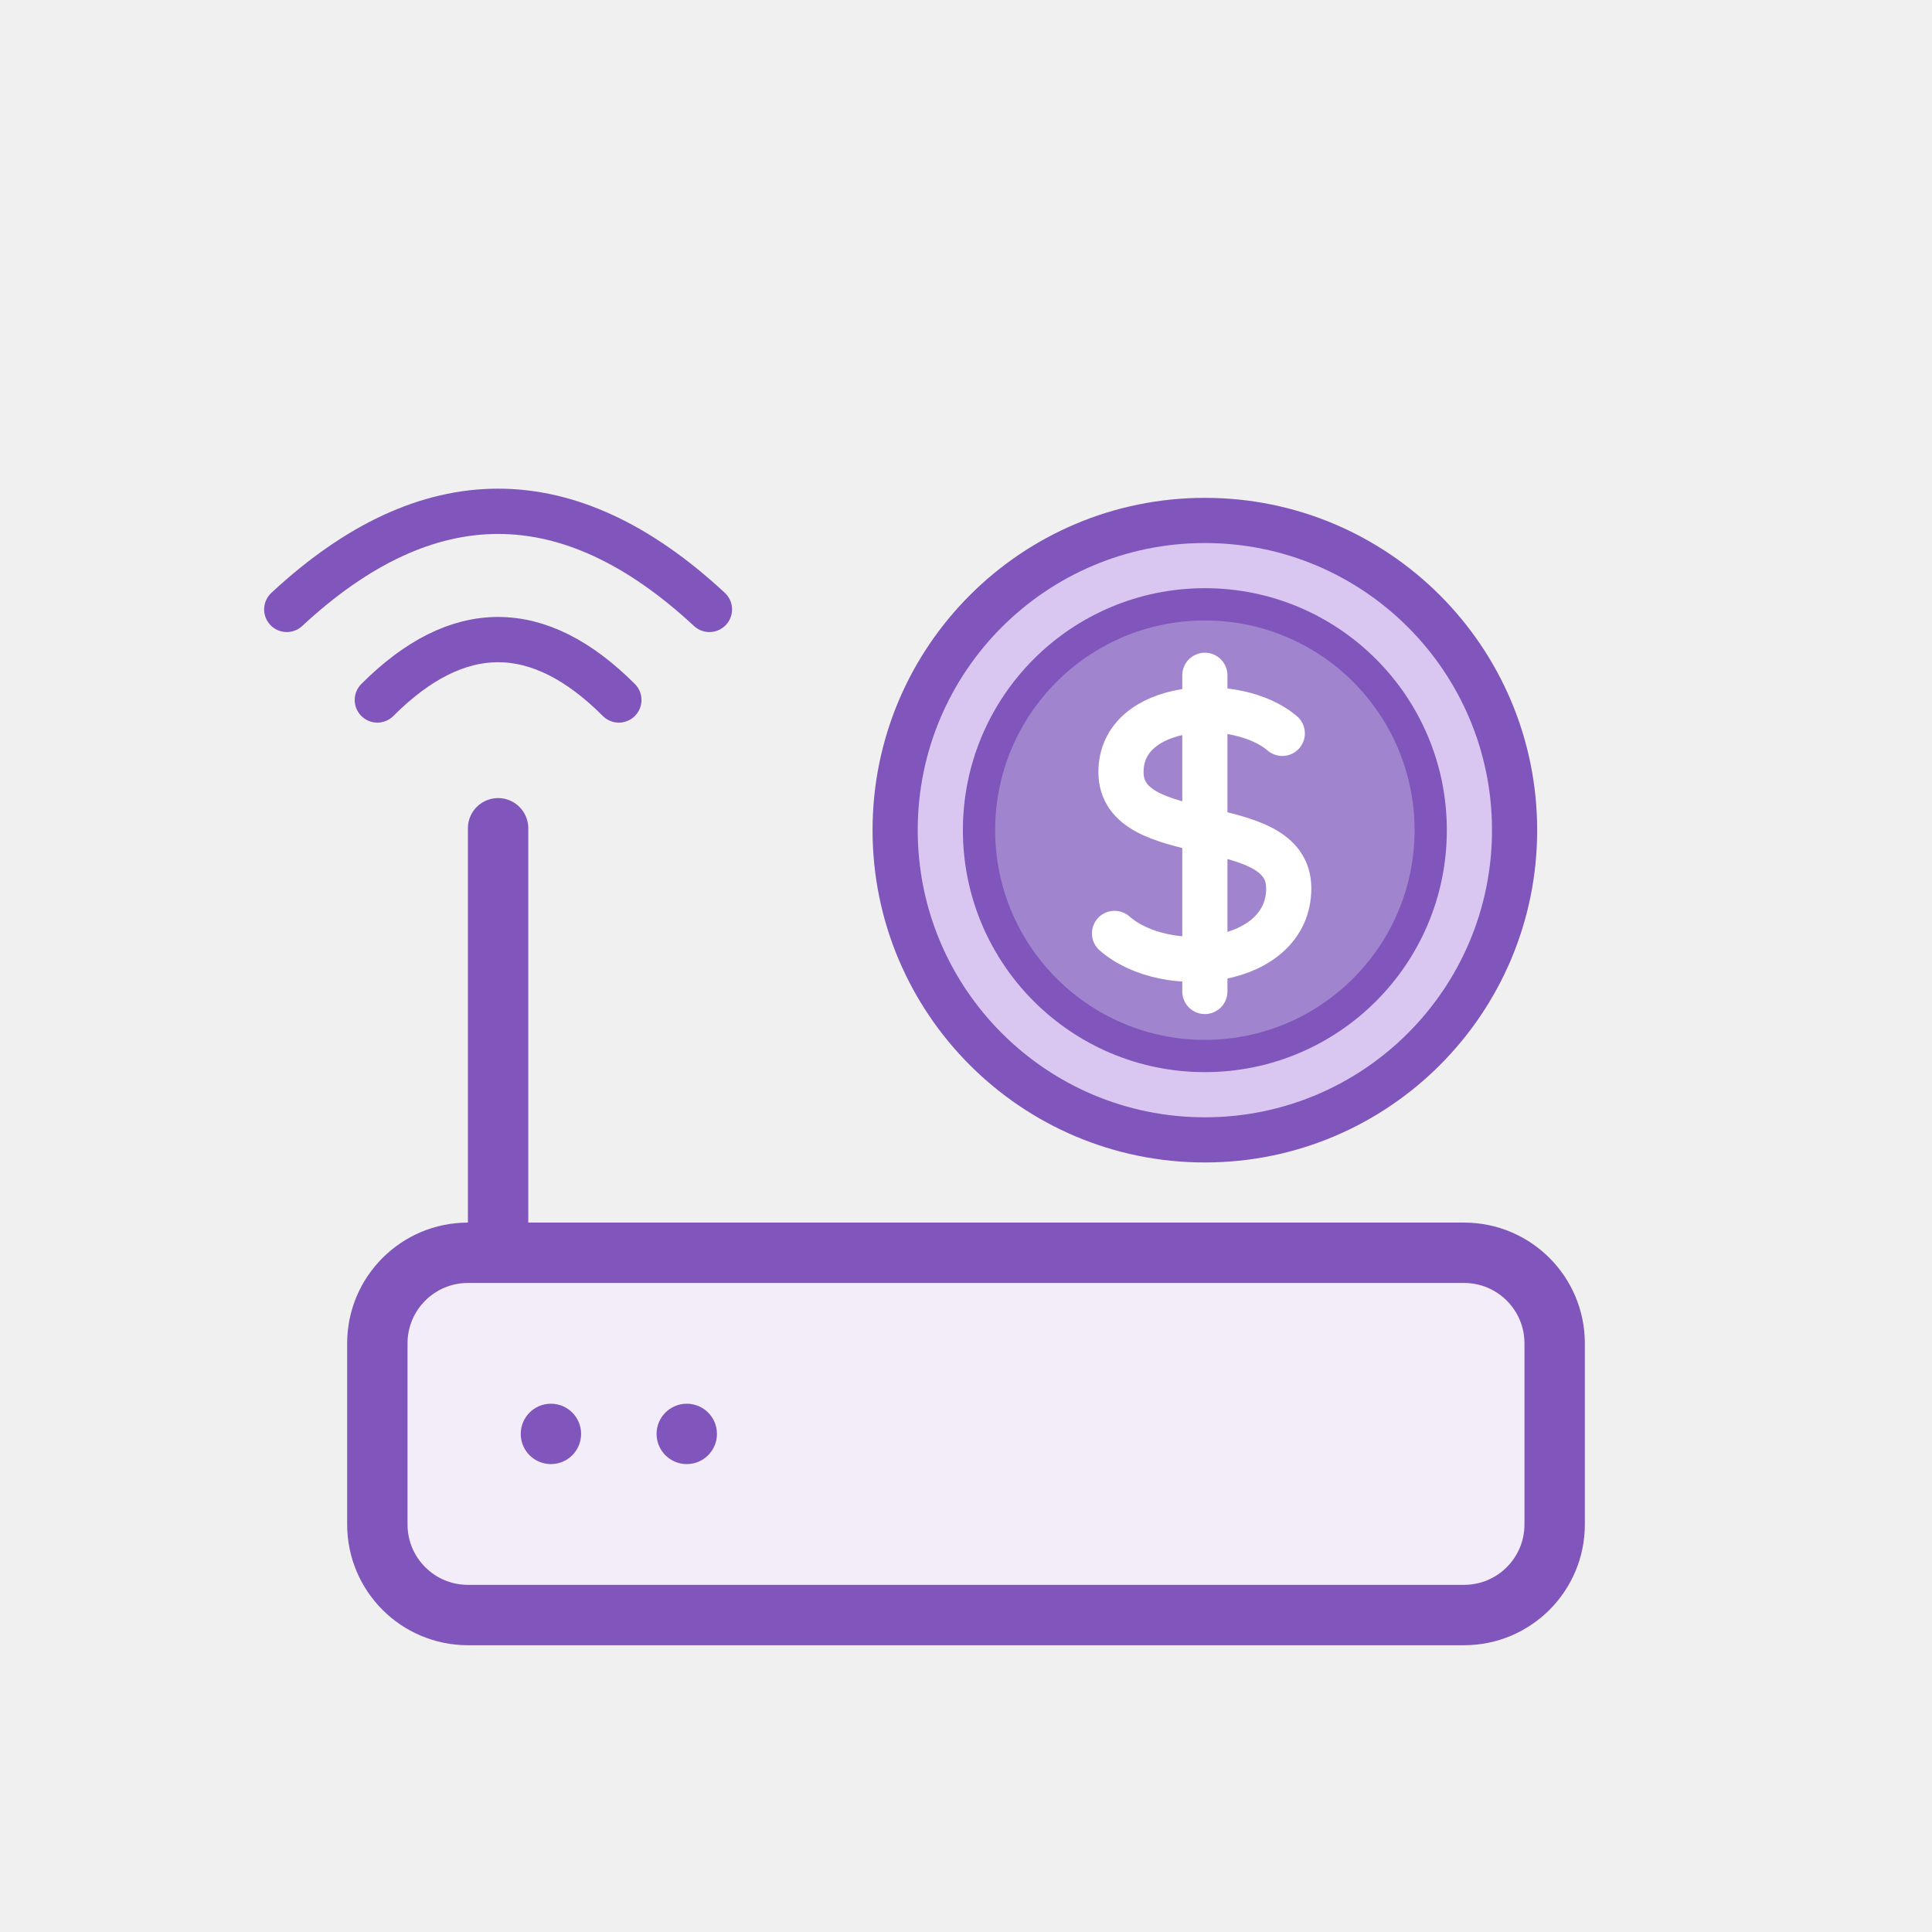
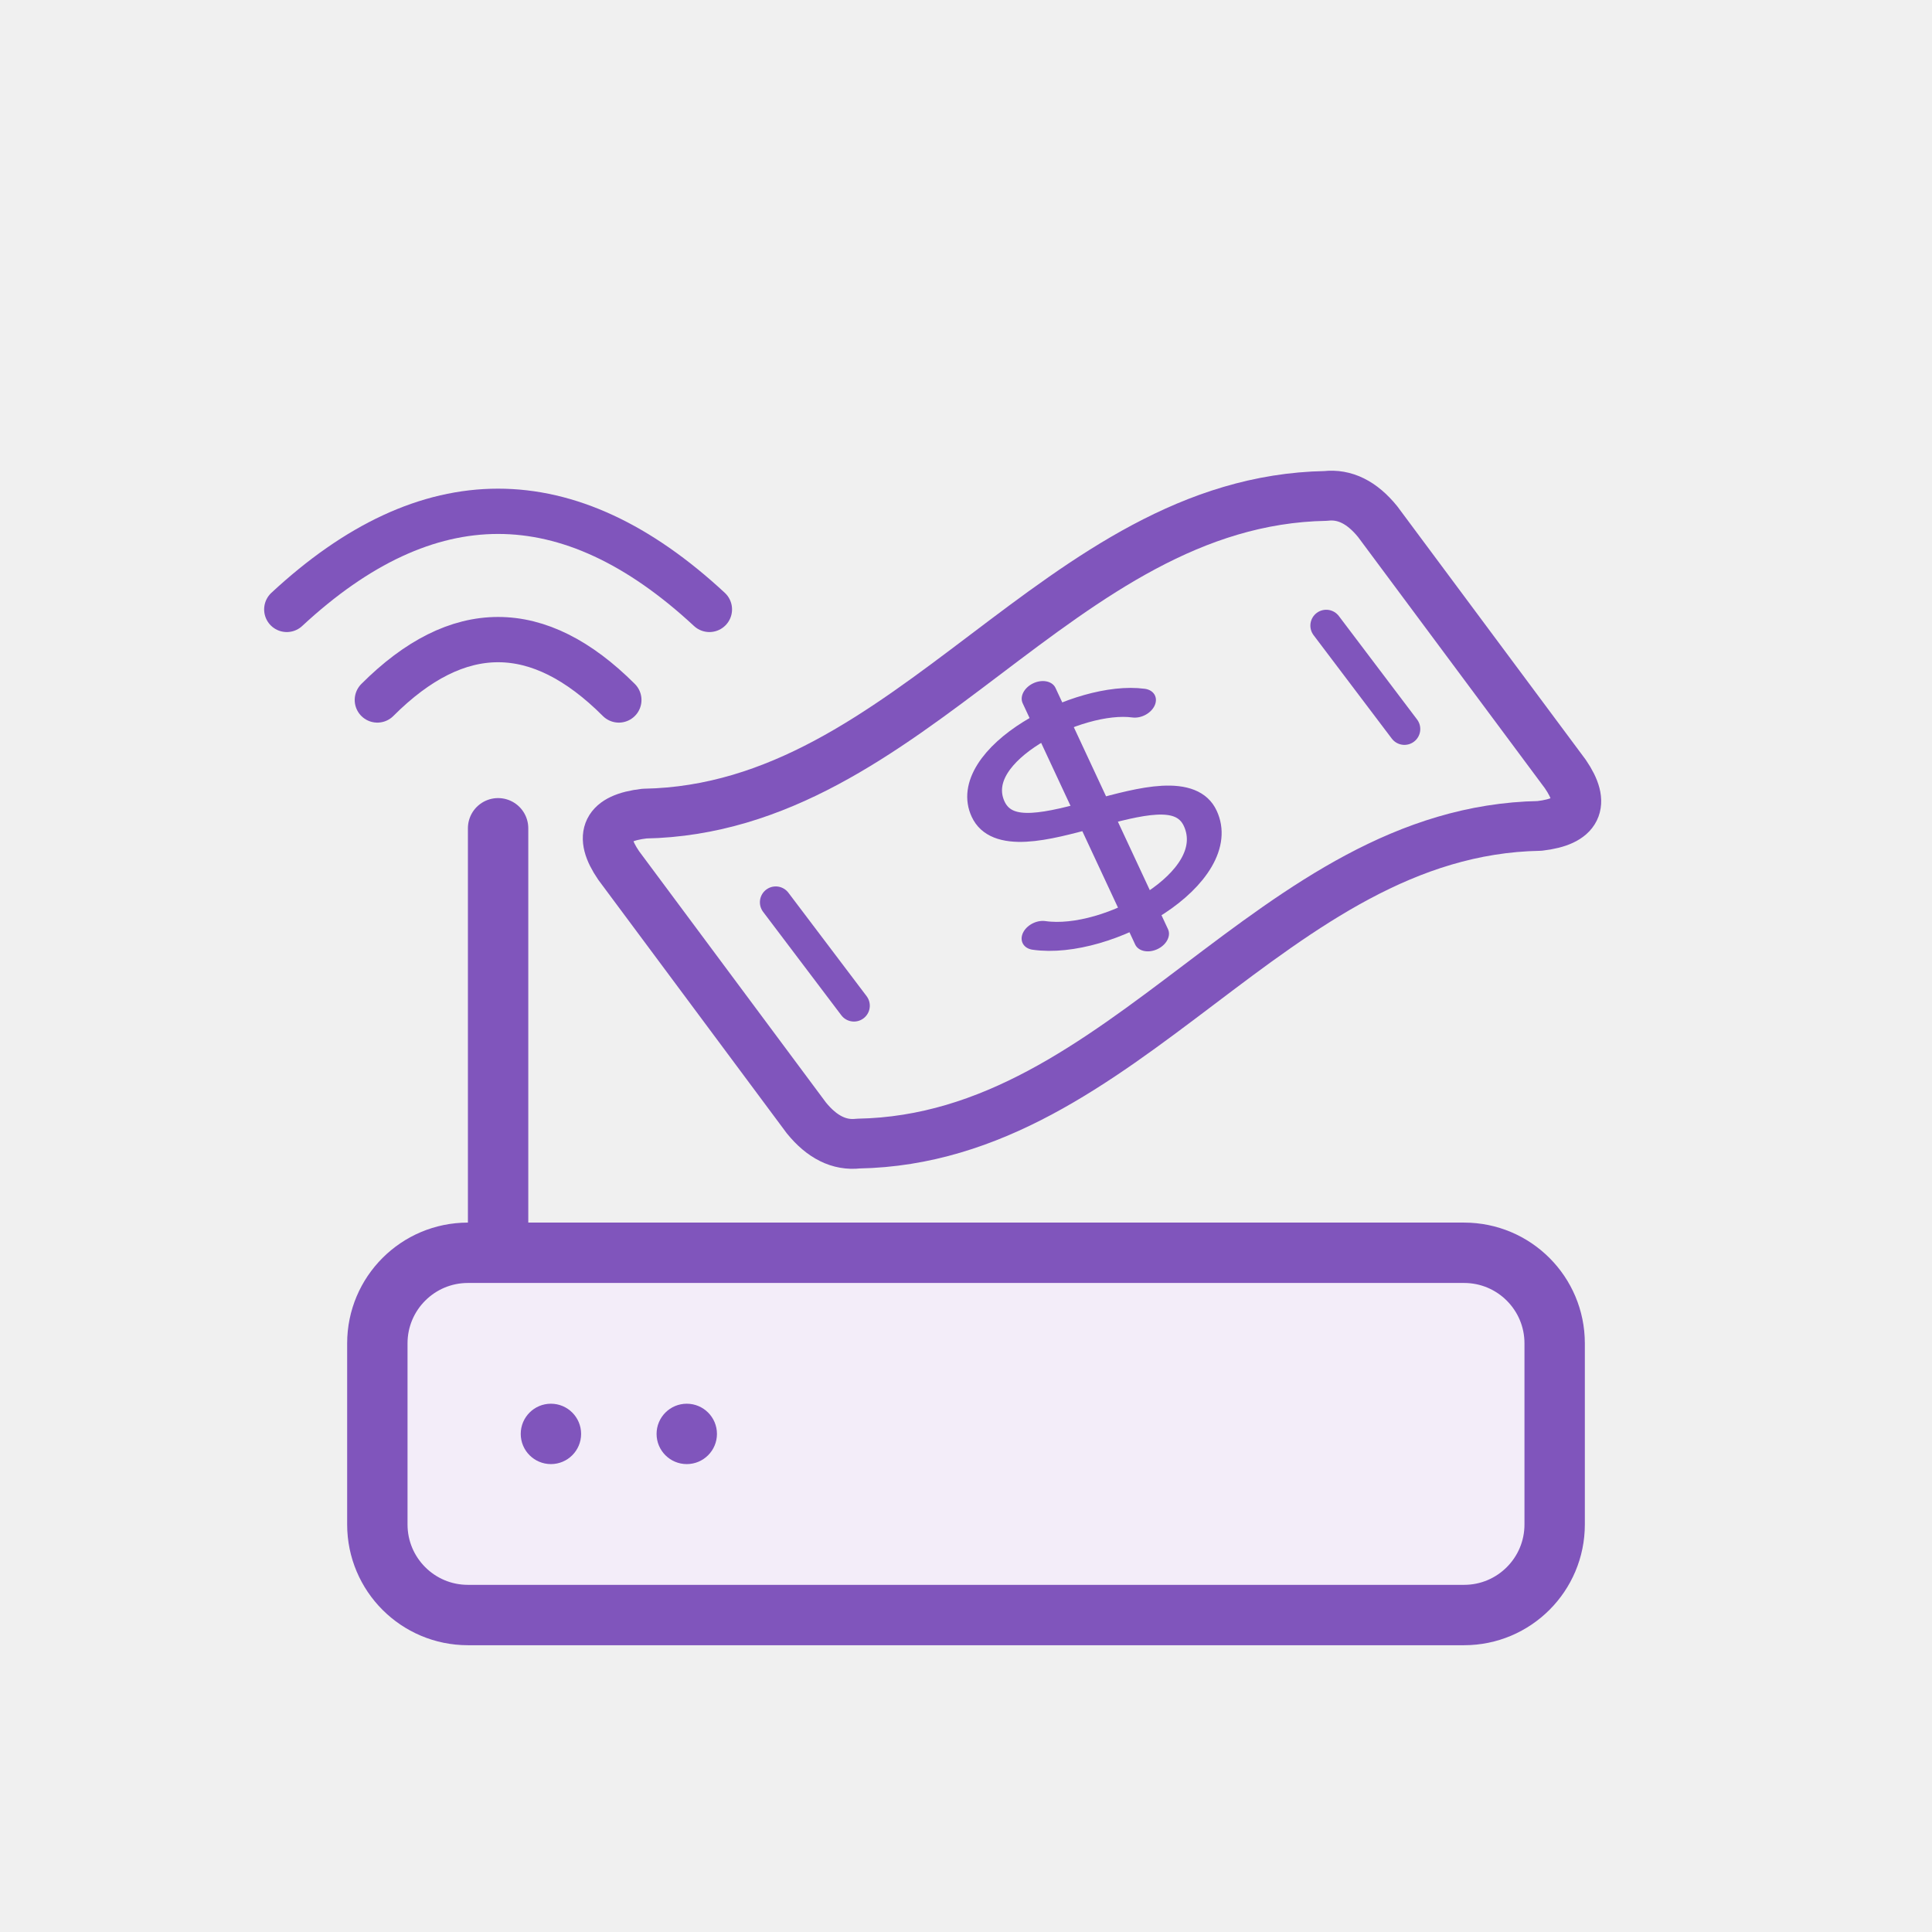
<svg xmlns="http://www.w3.org/2000/svg" width="256" height="256" viewBox="0 0 256 256" fill="none">
-   <g transform="translate(50.21 39.89) scale(.855)">
-     <circle cx="128" cy="82" r="48" fill="#d9c7f1" stroke="#8055bc" stroke-width="7" />
-     <circle cx="128" cy="82" r="35" fill="#a184ce" stroke="#8055bc" stroke-width="5" />
-     <g stroke="#fff" stroke-width="7" stroke-linecap="round" stroke-linejoin="round">
+   <g transform="translate(146 110) rotate(-25) scale(1.2) translate(-154 -102)" stroke="#8055bc" stroke-linecap="round" stroke-linejoin="round">
+     <path d="M109 79C136 91 165 67 192 79Q195 80 196 84L203 118Q204 124 198 122C171 110 142 134 115 122Q112 121 111 117L104 83Q103 77 109 79Z" stroke-width="5.5" />
+     <path d="M118 94L121 108M186 92L189 106" stroke-width="3.5" />
+     <g transform="translate(154 100) scale(.8 .6) translate(-128 -82)" stroke-width="5">
      <path d="M140 67C133 61 115 62 115 73C115 85 141 79 141 91C141 103 122 105 114 98" />
      <path d="M128 58V107" />
    </g>
  </g>
  <g stroke="#8055bc" stroke-width="6" stroke-linecap="round">
    <path d="M38 80.75Q66 54.75 94 80.75M50 92.75Q66 76.75 82 92.75" />
  </g>
  <g stroke="#8055bc" stroke-width="8" stroke-linecap="round" stroke-linejoin="round">
    <path d="M66 166V109.75" />
    <rect x="50" y="166" width="156" height="48" rx="12" fill="#f3edf9" />
  </g>
  <g fill="#8055bc">
    <circle cx="73" cy="190" r="4" />
    <circle cx="91" cy="190" r="4" />
  </g>
</svg>
